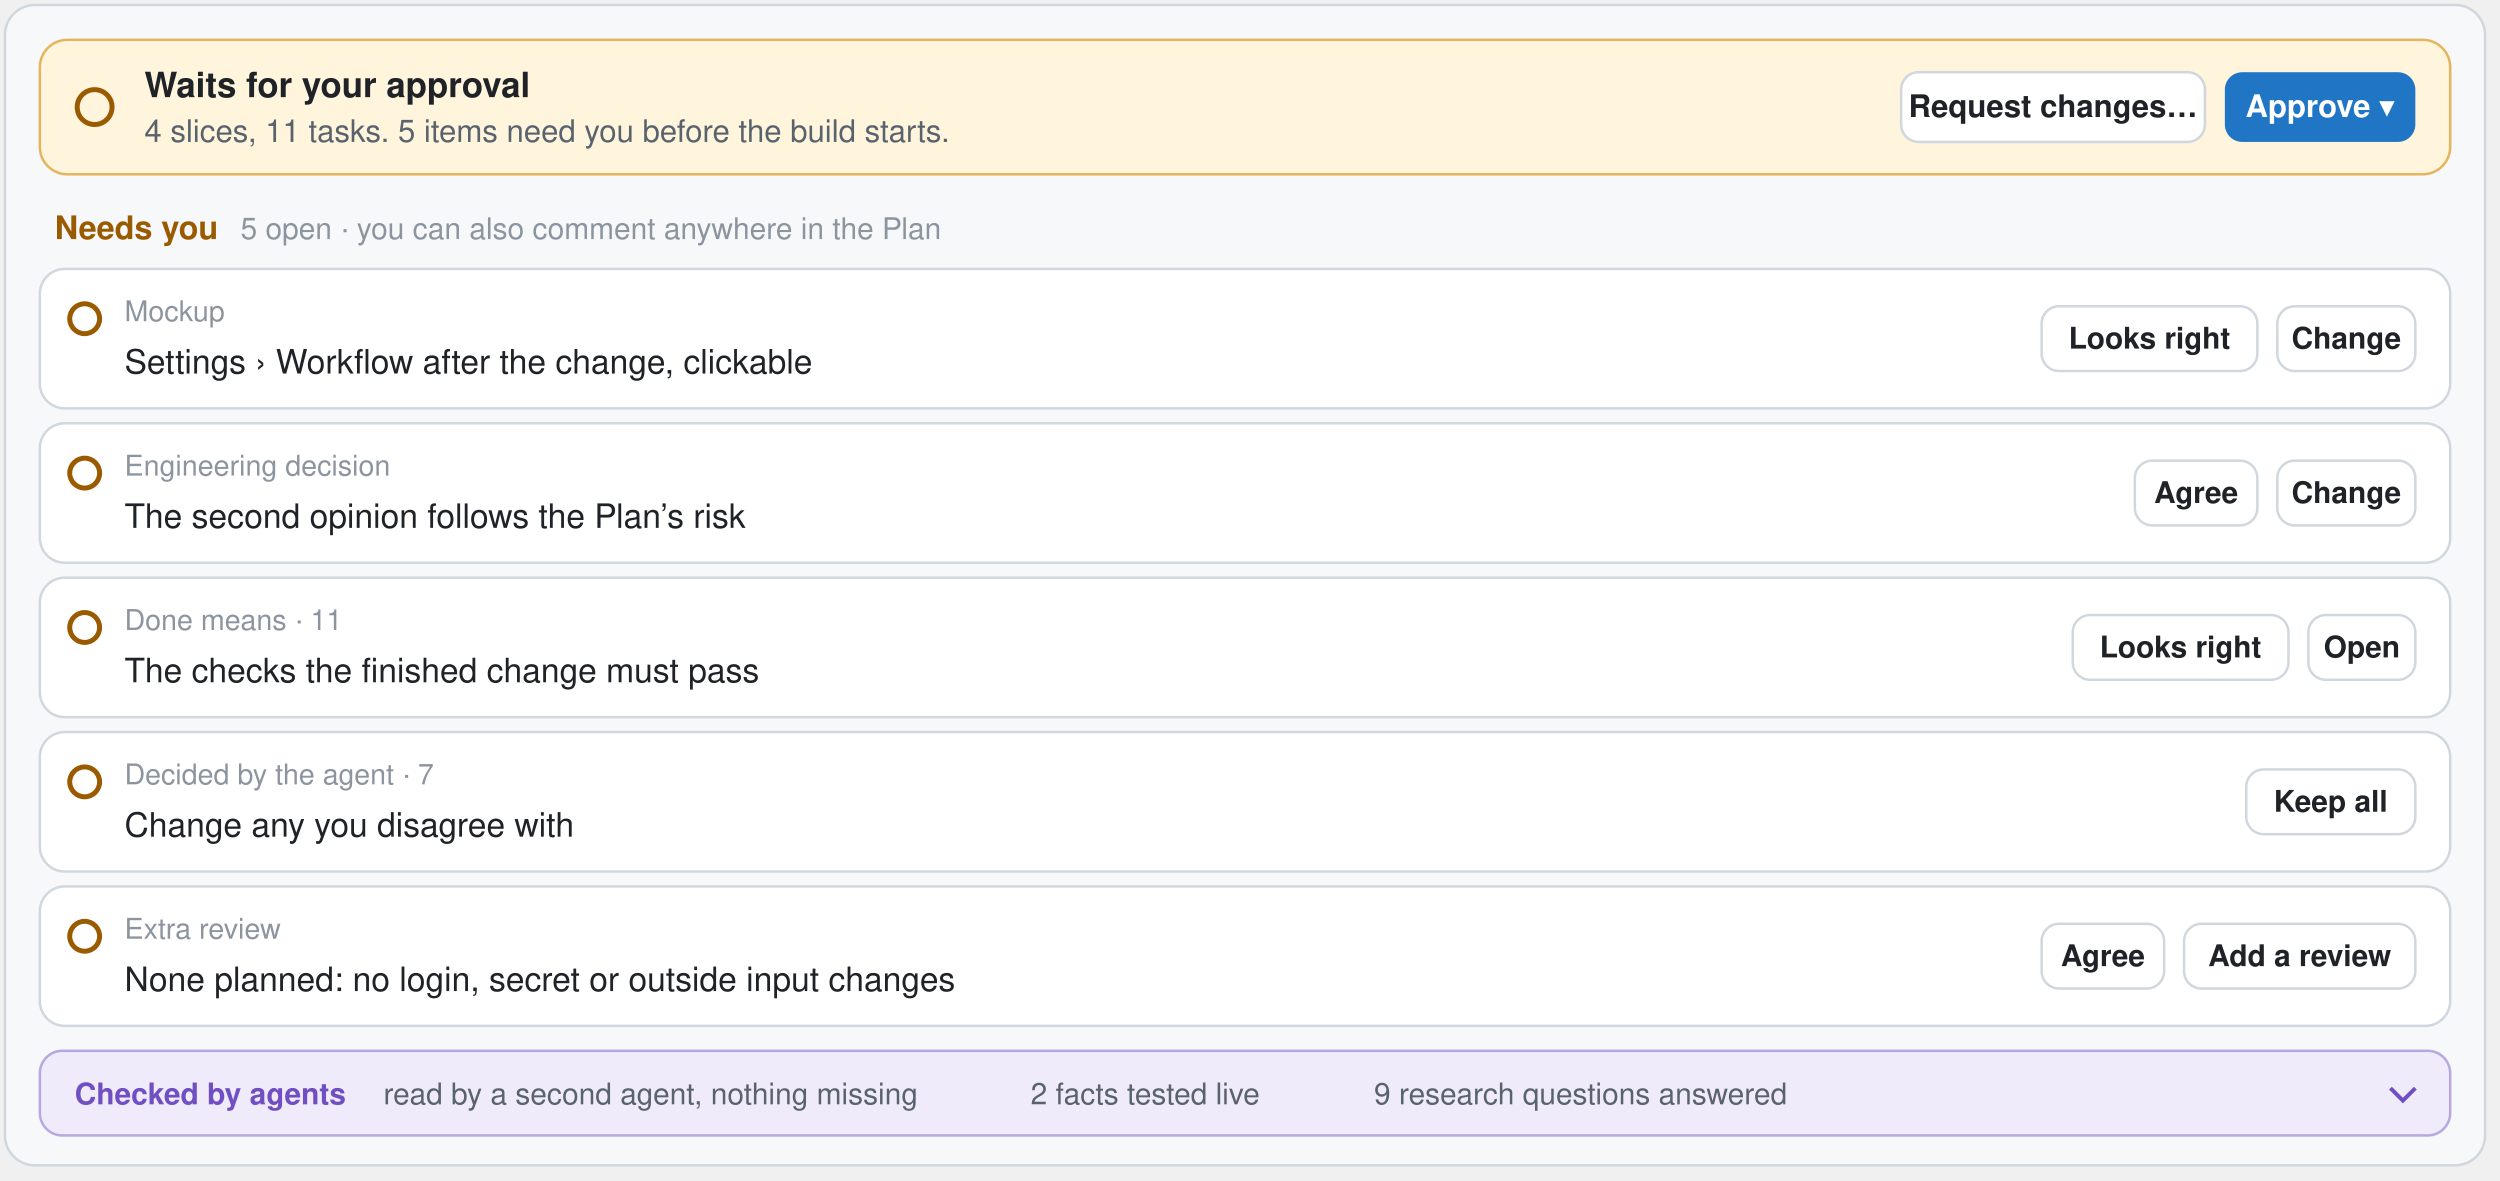
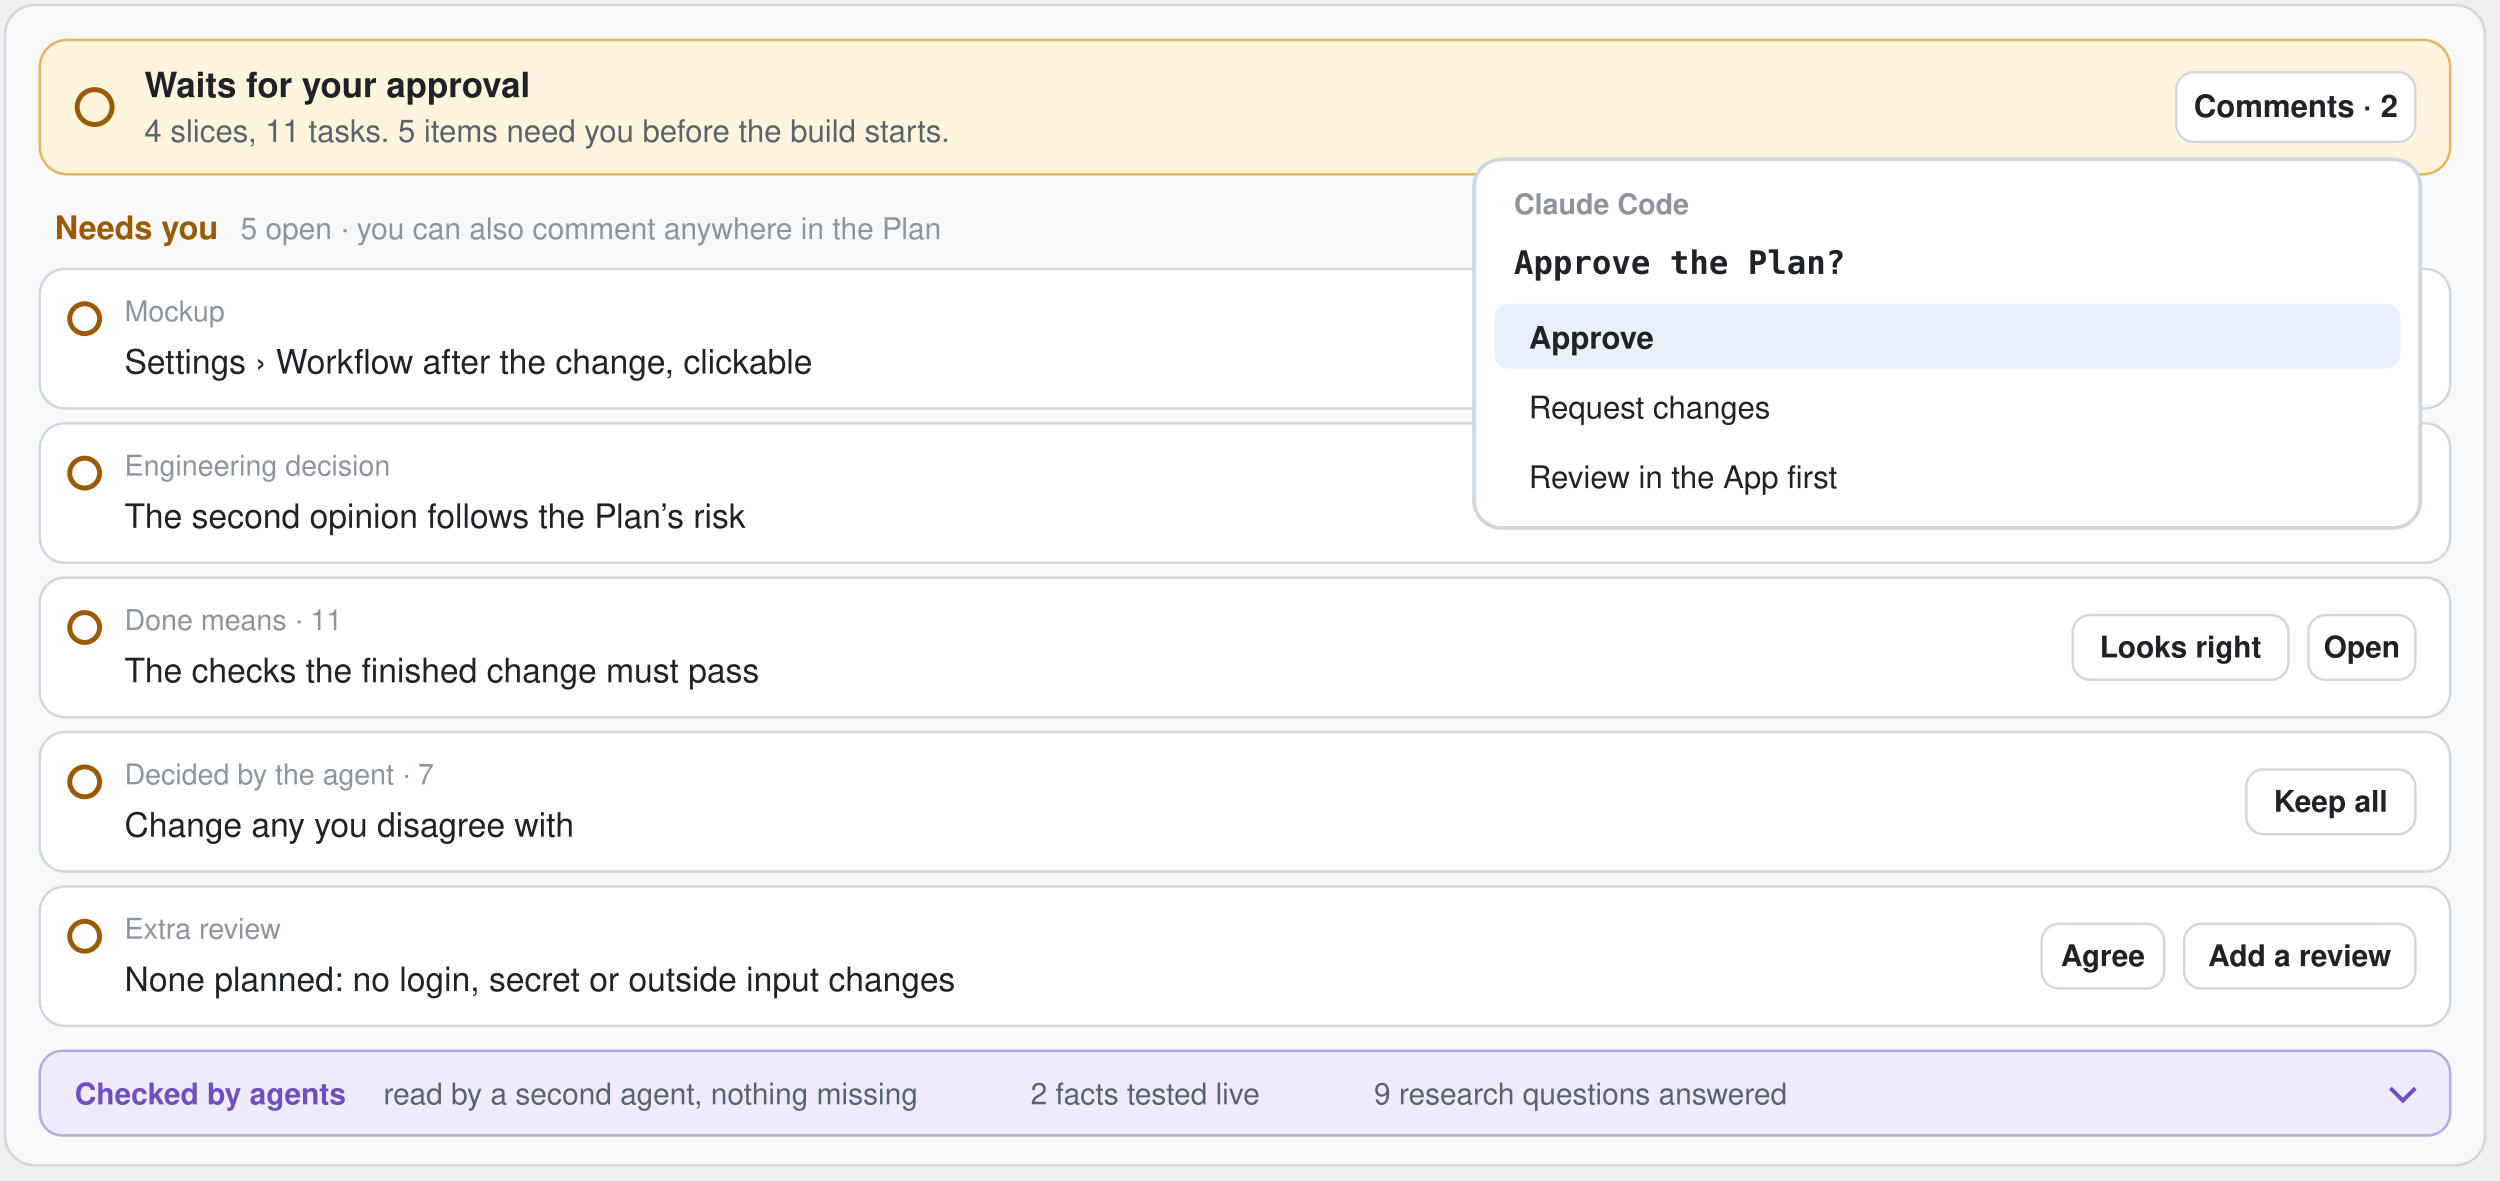
- <svg xmlns="http://www.w3.org/2000/svg" width="1004" height="474" viewBox="-2 -2 1004 474" role="img" aria-label="The Plan waiting for approval: a step line with Request changes and Approve, then the items that need you (mockup, engineering decision, Done means, the agent’s decisions, extra review), and the line of what agents checked">
+ <svg xmlns="http://www.w3.org/2000/svg" width="1004" height="474" viewBox="-2 -2 1004 474" role="img" aria-label="The Plan waiting for approval: the items that need you (mockup, engineering decision, Done means, the agent’s decisions, extra review), your agent asking “Approve the Plan?” in the terminal, and the line of what agents checked">
  <rect x="0" y="0" width="996" height="466" rx="12" fill="#f6f8fa" stroke="#d0d7de" stroke-width="1" />
  <rect x="14" y="14" width="968" height="54" rx="11" fill="#fff4dc" stroke="#e0a43a" stroke-opacity="0.8" />
  <circle cx="36" cy="41.0" r="7" fill="none" stroke="#9a5b00" stroke-width="2" />
  <text x="56" y="37" font-family="-apple-system, BlinkMacSystemFont, 'Segoe UI', 'Helvetica Neue', Helvetica, Arial, sans-serif" font-size="14" font-weight="650" fill="#1f2328" text-anchor="start">Waits for your approval</text>
  <text x="56" y="55" font-family="-apple-system, BlinkMacSystemFont, 'Segoe UI', 'Helvetica Neue', Helvetica, Arial, sans-serif" font-size="12.5" font-weight="400" fill="#59636e" text-anchor="start">4 slices, 11 tasks. 5 items need you before the build starts.</text>
-   <rect x="891.5" y="27.0" width="76.5" height="28" rx="7" fill="#2076c5" />
-   <text x="929.75" y="45.0" font-family="-apple-system, BlinkMacSystemFont, 'Segoe UI', 'Helvetica Neue', Helvetica, Arial, sans-serif" font-size="12.5" font-weight="650" fill="#ffffff" text-anchor="middle">Approve ▾</text>
-   <rect x="761.5" y="27.0" width="122.0" height="28" rx="7" fill="#ffffff" stroke="#d0d7de" />
-   <text x="822.5" y="45.0" font-family="-apple-system, BlinkMacSystemFont, 'Segoe UI', 'Helvetica Neue', Helvetica, Arial, sans-serif" font-size="12.5" font-weight="600" fill="#1f2328" text-anchor="middle">Request changes…</text>
+   <rect x="872.0" y="27.0" width="96.0" height="28" rx="7" fill="#ffffff" stroke="#d0d7de" />
+   <text x="920.0" y="45.0" font-family="-apple-system, BlinkMacSystemFont, 'Segoe UI', 'Helvetica Neue', Helvetica, Arial, sans-serif" font-size="12.5" font-weight="600" fill="#1f2328" text-anchor="middle">Comments · 2</text>
  <text x="20" y="94" font-family="-apple-system, BlinkMacSystemFont, 'Segoe UI', 'Helvetica Neue', Helvetica, Arial, sans-serif" font-size="13" font-weight="650" fill="#9a5b00" text-anchor="start">Needs you</text>
  <text x="94.6" y="94" font-family="-apple-system, BlinkMacSystemFont, 'Segoe UI', 'Helvetica Neue', Helvetica, Arial, sans-serif" font-size="12" font-weight="500" fill="#8c959f" text-anchor="start">5 open · you can also comment anywhere in the Plan</text>
  <rect x="14" y="106" width="968" height="56" rx="10" fill="#ffffff" stroke="#d0d7de" />
  <circle cx="32" cy="126" r="6" fill="none" stroke="#9a5b00" stroke-width="2" />
  <text x="48" y="127" font-family="-apple-system, BlinkMacSystemFont, 'Segoe UI', 'Helvetica Neue', Helvetica, Arial, sans-serif" font-size="11.5" font-weight="500" fill="#8c959f" text-anchor="start">Mockup</text>
  <text x="48" y="148" font-family="-apple-system, BlinkMacSystemFont, 'Segoe UI', 'Helvetica Neue', Helvetica, Arial, sans-serif" font-size="13.5" font-weight="500" fill="#1f2328" text-anchor="start">Settings › Workflow after the change, clickable</text>
  <rect x="912.56" y="121.0" width="55.44" height="26" rx="7" fill="#ffffff" stroke="#d0d7de" />
  <text x="940.28" y="138.0" font-family="-apple-system, BlinkMacSystemFont, 'Segoe UI', 'Helvetica Neue', Helvetica, Arial, sans-serif" font-size="12" font-weight="600" fill="#1f2328" text-anchor="middle">Change</text>
  <rect x="817.92" y="121.0" width="86.64" height="26" rx="7" fill="#ffffff" stroke="#d0d7de" />
  <text x="861.24" y="138.0" font-family="-apple-system, BlinkMacSystemFont, 'Segoe UI', 'Helvetica Neue', Helvetica, Arial, sans-serif" font-size="12" font-weight="600" fill="#1f2328" text-anchor="middle">Looks right</text>
  <rect x="14" y="168" width="968" height="56" rx="10" fill="#ffffff" stroke="#d0d7de" />
  <circle cx="32" cy="188" r="6" fill="none" stroke="#9a5b00" stroke-width="2" />
  <text x="48" y="189" font-family="-apple-system, BlinkMacSystemFont, 'Segoe UI', 'Helvetica Neue', Helvetica, Arial, sans-serif" font-size="11.5" font-weight="500" fill="#8c959f" text-anchor="start">Engineering decision</text>
  <text x="48" y="210" font-family="-apple-system, BlinkMacSystemFont, 'Segoe UI', 'Helvetica Neue', Helvetica, Arial, sans-serif" font-size="13.5" font-weight="500" fill="#1f2328" text-anchor="start">The second opinion follows the Plan’s risk</text>
  <rect x="912.56" y="183.0" width="55.44" height="26" rx="7" fill="#ffffff" stroke="#d0d7de" />
  <text x="940.28" y="200.0" font-family="-apple-system, BlinkMacSystemFont, 'Segoe UI', 'Helvetica Neue', Helvetica, Arial, sans-serif" font-size="12" font-weight="600" fill="#1f2328" text-anchor="middle">Change</text>
  <rect x="855.36" y="183.0" width="49.2" height="26" rx="7" fill="#ffffff" stroke="#d0d7de" />
  <text x="879.96" y="200.0" font-family="-apple-system, BlinkMacSystemFont, 'Segoe UI', 'Helvetica Neue', Helvetica, Arial, sans-serif" font-size="12" font-weight="600" fill="#1f2328" text-anchor="middle">Agree</text>
  <rect x="14" y="230" width="968" height="56" rx="10" fill="#ffffff" stroke="#d0d7de" />
  <circle cx="32" cy="250" r="6" fill="none" stroke="#9a5b00" stroke-width="2" />
  <text x="48" y="251" font-family="-apple-system, BlinkMacSystemFont, 'Segoe UI', 'Helvetica Neue', Helvetica, Arial, sans-serif" font-size="11.5" font-weight="500" fill="#8c959f" text-anchor="start">Done means · 11</text>
  <text x="48" y="272" font-family="-apple-system, BlinkMacSystemFont, 'Segoe UI', 'Helvetica Neue', Helvetica, Arial, sans-serif" font-size="13.5" font-weight="500" fill="#1f2328" text-anchor="start">The checks the finished change must pass</text>
  <rect x="925.04" y="245.0" width="42.96" height="26" rx="7" fill="#ffffff" stroke="#d0d7de" />
  <text x="946.52" y="262.0" font-family="-apple-system, BlinkMacSystemFont, 'Segoe UI', 'Helvetica Neue', Helvetica, Arial, sans-serif" font-size="12" font-weight="600" fill="#1f2328" text-anchor="middle">Open</text>
  <rect x="830.4" y="245.0" width="86.64" height="26" rx="7" fill="#ffffff" stroke="#d0d7de" />
  <text x="873.72" y="262.0" font-family="-apple-system, BlinkMacSystemFont, 'Segoe UI', 'Helvetica Neue', Helvetica, Arial, sans-serif" font-size="12" font-weight="600" fill="#1f2328" text-anchor="middle">Looks right</text>
  <rect x="14" y="292" width="968" height="56" rx="10" fill="#ffffff" stroke="#d0d7de" />
  <circle cx="32" cy="312" r="6" fill="none" stroke="#9a5b00" stroke-width="2" />
  <text x="48" y="313" font-family="-apple-system, BlinkMacSystemFont, 'Segoe UI', 'Helvetica Neue', Helvetica, Arial, sans-serif" font-size="11.5" font-weight="500" fill="#8c959f" text-anchor="start">Decided by the agent · 7</text>
  <text x="48" y="334" font-family="-apple-system, BlinkMacSystemFont, 'Segoe UI', 'Helvetica Neue', Helvetica, Arial, sans-serif" font-size="13.5" font-weight="500" fill="#1f2328" text-anchor="start">Change any you disagree with</text>
  <rect x="900.08" y="307.0" width="67.92" height="26" rx="7" fill="#ffffff" stroke="#d0d7de" />
  <text x="934.04" y="324.0" font-family="-apple-system, BlinkMacSystemFont, 'Segoe UI', 'Helvetica Neue', Helvetica, Arial, sans-serif" font-size="12" font-weight="600" fill="#1f2328" text-anchor="middle">Keep all</text>
  <rect x="14" y="354" width="968" height="56" rx="10" fill="#ffffff" stroke="#d0d7de" />
  <circle cx="32" cy="374" r="6" fill="none" stroke="#9a5b00" stroke-width="2" />
  <text x="48" y="375" font-family="-apple-system, BlinkMacSystemFont, 'Segoe UI', 'Helvetica Neue', Helvetica, Arial, sans-serif" font-size="11.5" font-weight="500" fill="#8c959f" text-anchor="start">Extra review</text>
  <text x="48" y="396" font-family="-apple-system, BlinkMacSystemFont, 'Segoe UI', 'Helvetica Neue', Helvetica, Arial, sans-serif" font-size="13.5" font-weight="500" fill="#1f2328" text-anchor="start">None planned: no login, secret or outside input changes</text>
  <rect x="875.12" y="369.0" width="92.88" height="26" rx="7" fill="#ffffff" stroke="#d0d7de" />
  <text x="921.56" y="386.0" font-family="-apple-system, BlinkMacSystemFont, 'Segoe UI', 'Helvetica Neue', Helvetica, Arial, sans-serif" font-size="12" font-weight="600" fill="#1f2328" text-anchor="middle">Add a review</text>
  <rect x="817.92" y="369.0" width="49.2" height="26" rx="7" fill="#ffffff" stroke="#d0d7de" />
  <text x="842.52" y="386.0" font-family="-apple-system, BlinkMacSystemFont, 'Segoe UI', 'Helvetica Neue', Helvetica, Arial, sans-serif" font-size="12" font-weight="600" fill="#1f2328" text-anchor="middle">Agree</text>
  <rect x="14" y="420" width="968" height="34" rx="9" fill="#f0ebfb" stroke="#6f4fc2" stroke-opacity="0.45" />
  <text x="28" y="441.5" font-family="-apple-system, BlinkMacSystemFont, 'Segoe UI', 'Helvetica Neue', Helvetica, Arial, sans-serif" font-size="12" font-weight="700" fill="#6f4fc2" text-anchor="start">Checked by agents</text>
  <text x="152" y="441.5" font-family="-apple-system, BlinkMacSystemFont, 'Segoe UI', 'Helvetica Neue', Helvetica, Arial, sans-serif" font-size="12" font-weight="500" fill="#59636e" text-anchor="start">read by a second agent, nothing missing</text>
  <text x="411.9" y="441.5" font-family="-apple-system, BlinkMacSystemFont, 'Segoe UI', 'Helvetica Neue', Helvetica, Arial, sans-serif" font-size="12" font-weight="500" fill="#59636e" text-anchor="start">2 facts tested live</text>
  <text x="549.8" y="441.5" font-family="-apple-system, BlinkMacSystemFont, 'Segoe UI', 'Helvetica Neue', Helvetica, Arial, sans-serif" font-size="12" font-weight="500" fill="#59636e" text-anchor="start">9 research questions answered</text>
  <path d="M958 435.0 l5 5 l5 -5" fill="none" stroke="#6f4fc2" stroke-width="1.6" />
+   <rect x="590" y="62" width="380" height="148" rx="11" fill="#ffffff" stroke="#d0d7de" stroke-width="1.5" />
+   <text x="606" y="84" font-family="-apple-system, BlinkMacSystemFont, 'Segoe UI', 'Helvetica Neue', Helvetica, Arial, sans-serif" font-size="11.5" font-weight="600" fill="#8c959f" text-anchor="start">Claude Code</text>
+   <text x="606" y="108" font-family="ui-monospace, SFMono-Regular, Menlo, Consolas, monospace" font-size="13" font-weight="650" fill="#1f2328" text-anchor="start">Approve the Plan?</text>
+   <rect x="598" y="120" width="364" height="26" rx="6" fill="#e8f1fb" />
+   <text x="612" y="138" font-family="-apple-system, BlinkMacSystemFont, 'Segoe UI', 'Helvetica Neue', Helvetica, Arial, sans-serif" font-size="12.5" font-weight="650" fill="#1f2328" text-anchor="start">Approve</text>
+   <text x="612" y="166" font-family="-apple-system, BlinkMacSystemFont, 'Segoe UI', 'Helvetica Neue', Helvetica, Arial, sans-serif" font-size="12.5" font-weight="500" fill="#1f2328" text-anchor="start">Request changes</text>
+   <text x="612" y="194" font-family="-apple-system, BlinkMacSystemFont, 'Segoe UI', 'Helvetica Neue', Helvetica, Arial, sans-serif" font-size="12.5" font-weight="500" fill="#1f2328" text-anchor="start">Review in the App first</text>
</svg>
